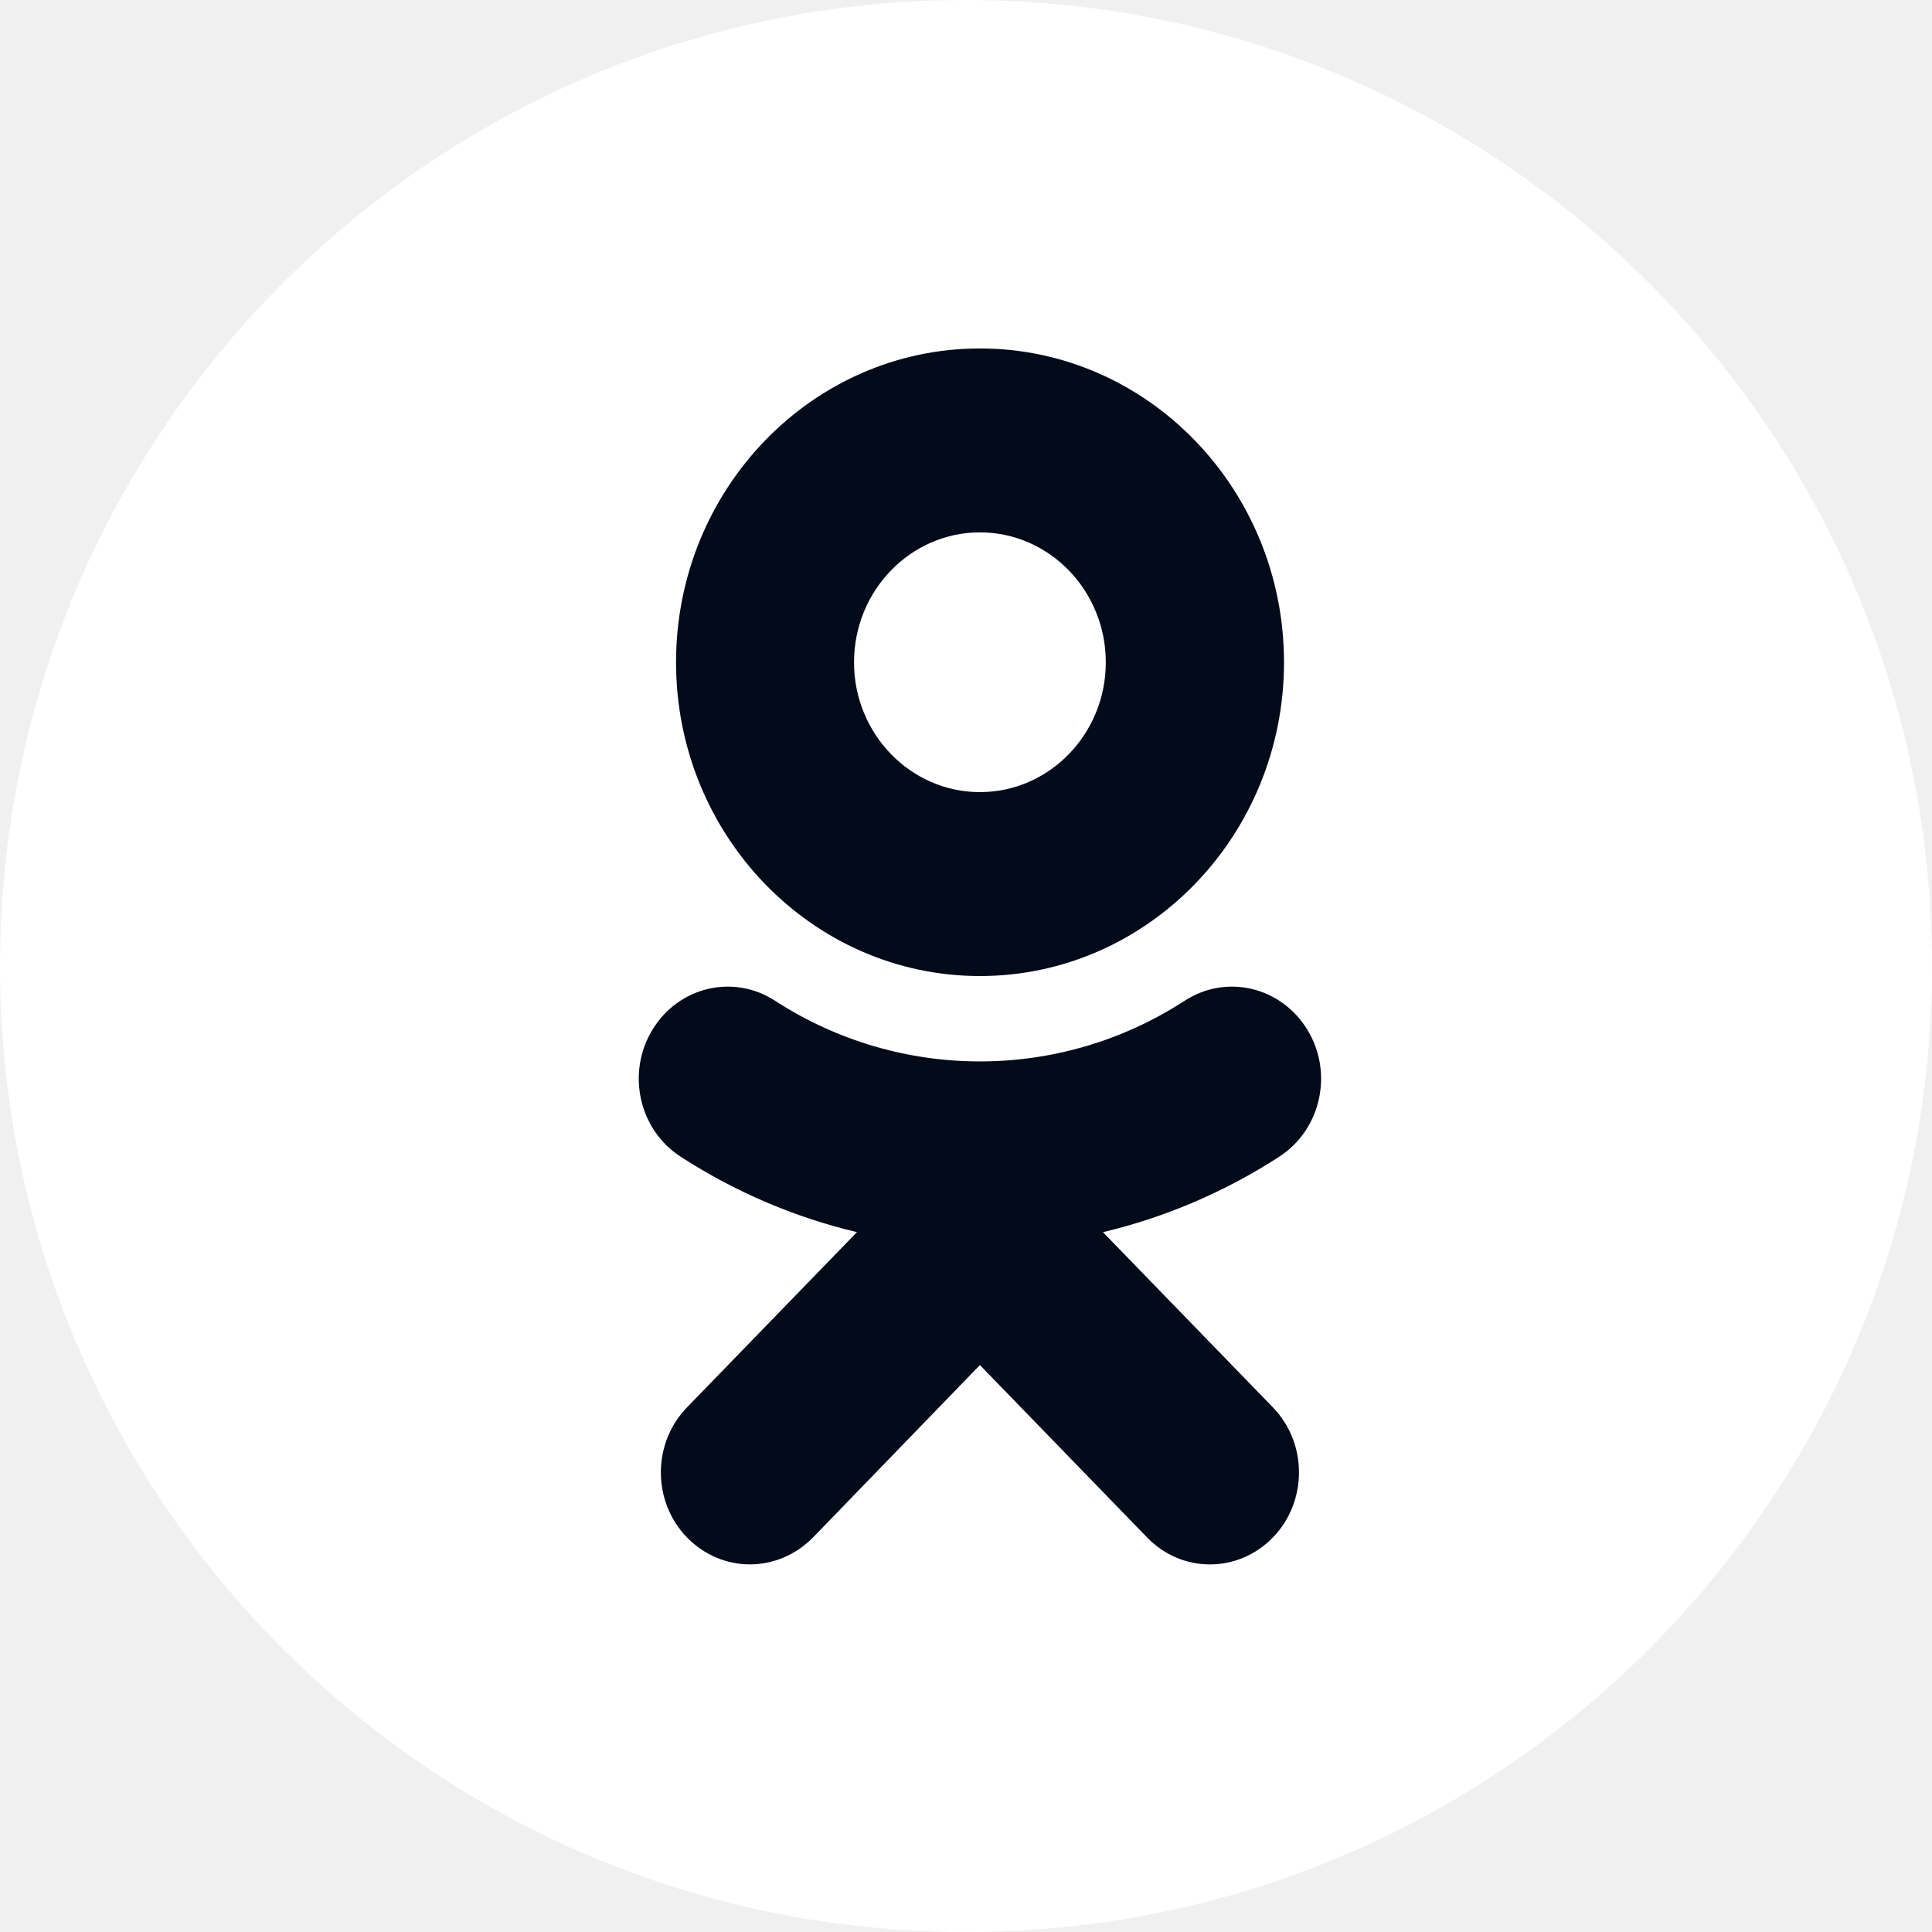
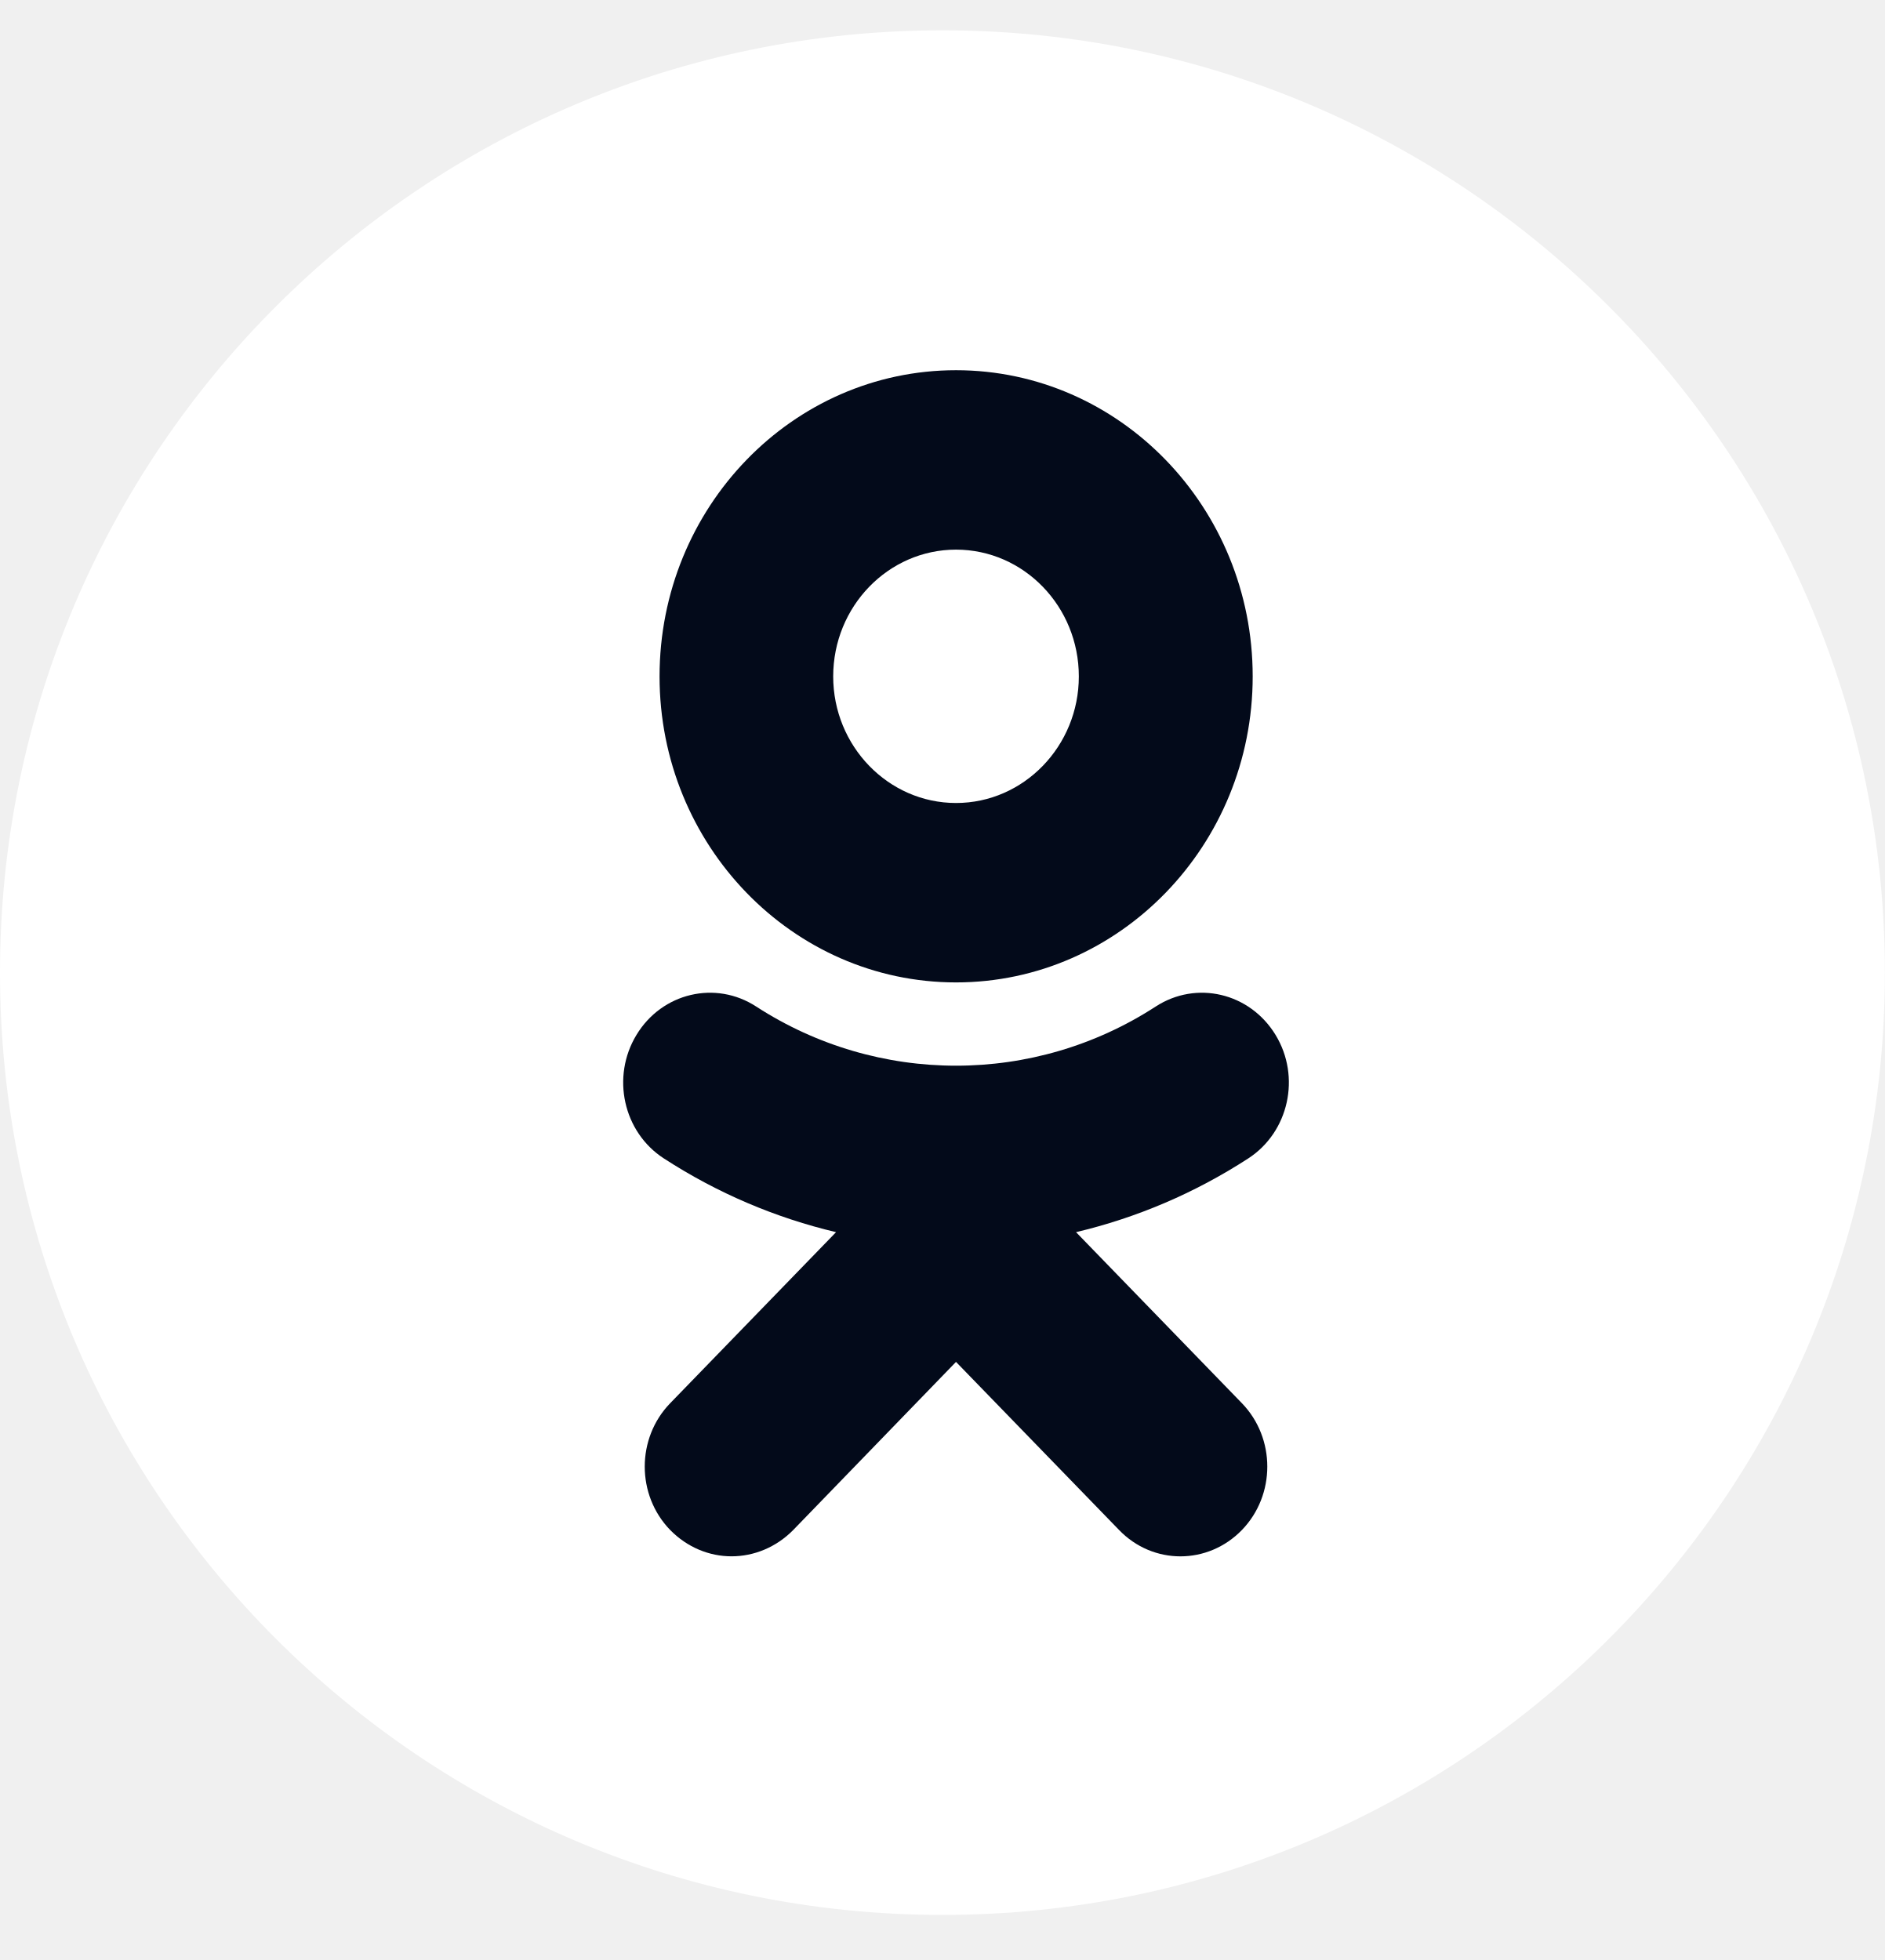
- <svg xmlns="http://www.w3.org/2000/svg" width="25" height="25" viewBox="0 0 25 25" fill="none">
-   <path d="M12.5 0C5.597 0 0 5.597 0 12.5C0 19.403 5.597 25 12.5 25C19.403 25 25 19.403 25 12.5C25 5.597 19.403 0 12.5 0Z" fill="white" />
-   <path d="M12.68 6.889C13.579 6.889 14.309 7.643 14.309 8.571C14.309 9.496 13.579 10.25 12.68 10.25C11.782 10.25 11.051 9.496 11.051 8.571C11.051 7.643 11.782 6.889 12.68 6.889ZM12.68 12.63C14.851 12.63 16.615 10.809 16.615 8.571C16.615 6.33 14.851 4.509 12.68 4.509C10.51 4.509 8.748 6.33 8.748 8.571C8.748 10.809 10.51 12.63 12.68 12.63ZM14.272 15.944C15.073 15.754 15.844 15.427 16.556 14.966C17.094 14.616 17.257 13.882 16.918 13.326C16.577 12.767 15.868 12.599 15.327 12.951C13.717 13.996 11.644 13.996 10.031 12.951C9.492 12.599 8.78 12.767 8.442 13.326C8.104 13.882 8.266 14.616 8.805 14.966C9.517 15.427 10.288 15.754 11.089 15.944L8.889 18.212C8.439 18.676 8.439 19.43 8.889 19.894C9.116 20.126 9.408 20.243 9.703 20.243C9.998 20.243 10.293 20.126 10.521 19.894L12.68 17.664L14.843 19.894C15.292 20.36 16.02 20.36 16.472 19.894C16.921 19.43 16.921 18.676 16.472 18.212L14.272 15.944Z" fill="#030A1A" />
+ <svg xmlns="http://www.w3.org/2000/svg" width="25" height="26" viewBox="0 0 25 26" fill="none">
+   <path d="M12.5 0.402C5.597 0.402 0 5.999 0 12.902C0 19.805 5.597 25.402 12.5 25.402C19.403 25.402 25 19.805 25 12.902C25 5.999 19.403 0.402 12.5 0.402Z" fill="white" />
+   <path d="M12.68 7.291C13.579 7.291 14.309 8.045 14.309 8.973C14.309 9.897 13.579 10.652 12.68 10.652C11.782 10.652 11.051 9.897 11.051 8.973C11.051 8.045 11.782 7.291 12.68 7.291ZM12.68 13.032C14.851 13.032 16.615 11.21 16.615 8.973C16.615 6.732 14.851 4.911 12.68 4.911C10.51 4.911 8.748 6.732 8.748 8.973C8.748 11.21 10.51 13.032 12.68 13.032ZM14.272 16.345C15.073 16.155 15.844 15.829 16.556 15.367C17.094 15.018 17.257 14.284 16.918 13.728C16.577 13.169 15.868 13.001 15.327 13.353C13.717 14.398 11.644 14.398 10.031 13.353C9.492 13.001 8.78 13.169 8.442 13.728C8.104 14.284 8.266 15.018 8.805 15.367C9.517 15.829 10.288 16.155 11.089 16.345L8.889 18.614C8.439 19.078 8.439 19.832 8.889 20.296C9.116 20.527 9.408 20.645 9.703 20.645C9.998 20.645 10.293 20.527 10.521 20.296L12.68 18.066L14.843 20.296C15.292 20.762 16.02 20.762 16.472 20.296C16.921 19.832 16.921 19.078 16.472 18.614L14.272 16.345Z" fill="#030A1A" />
</svg>
